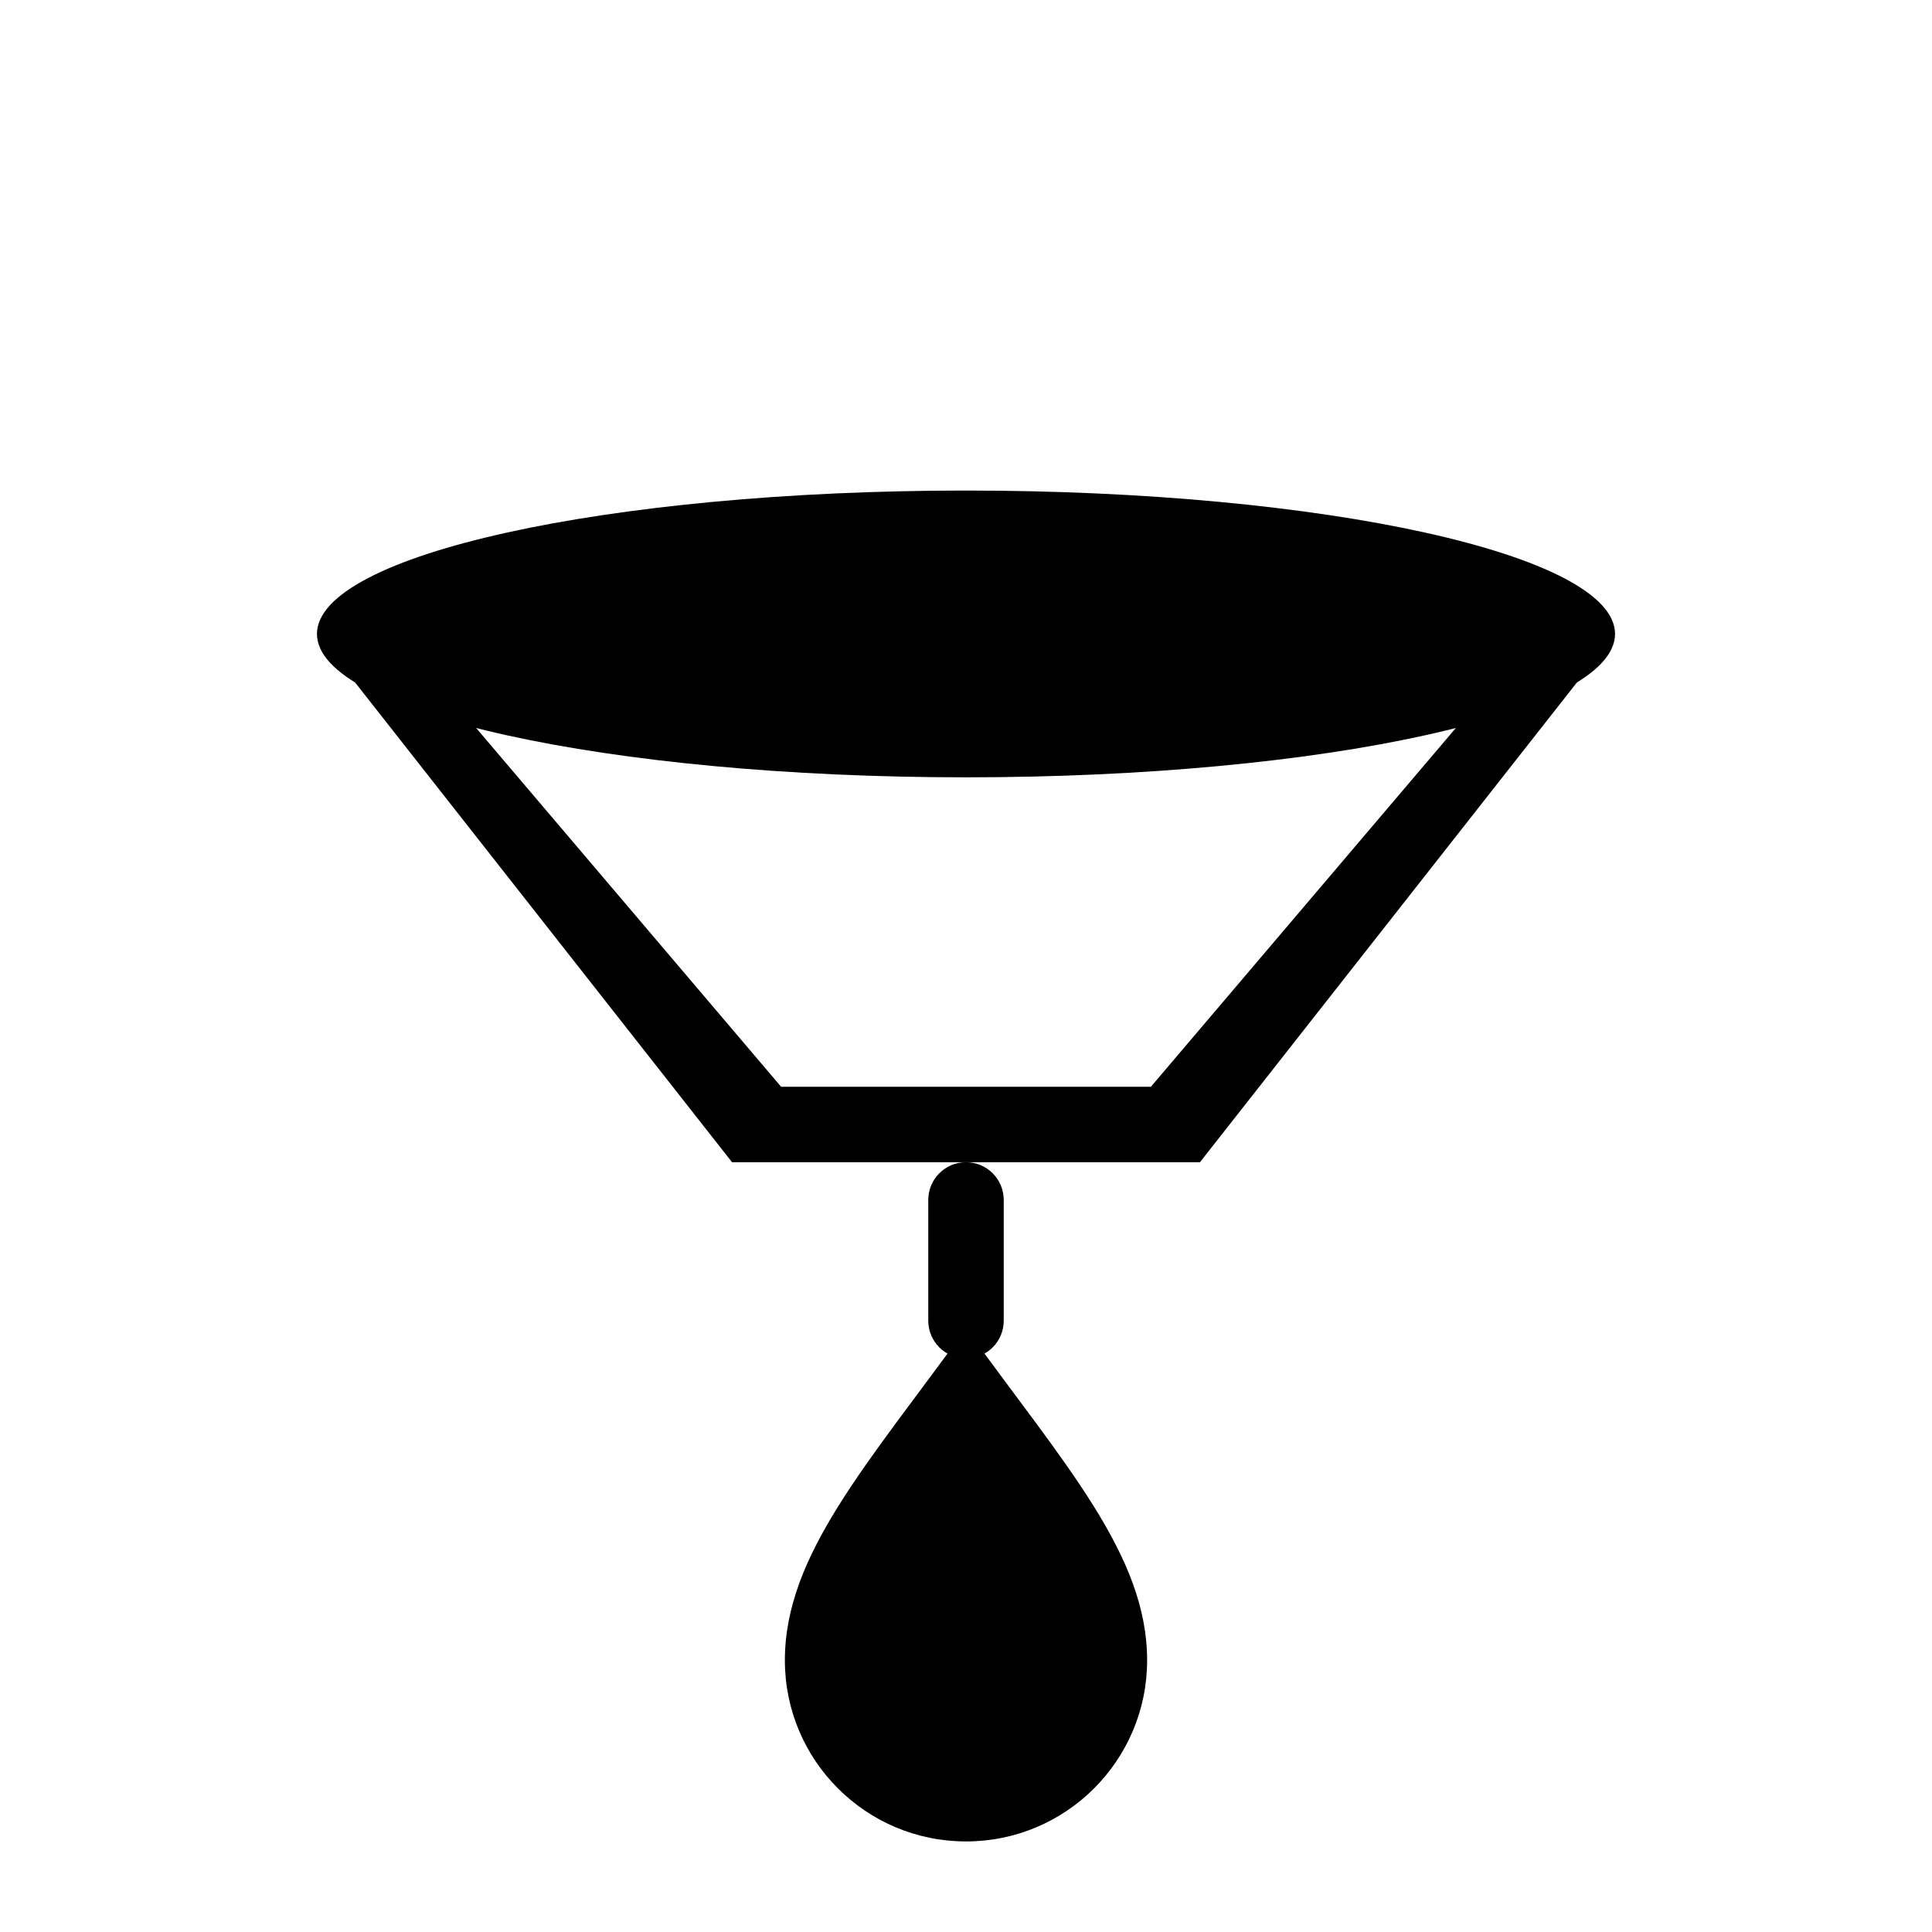
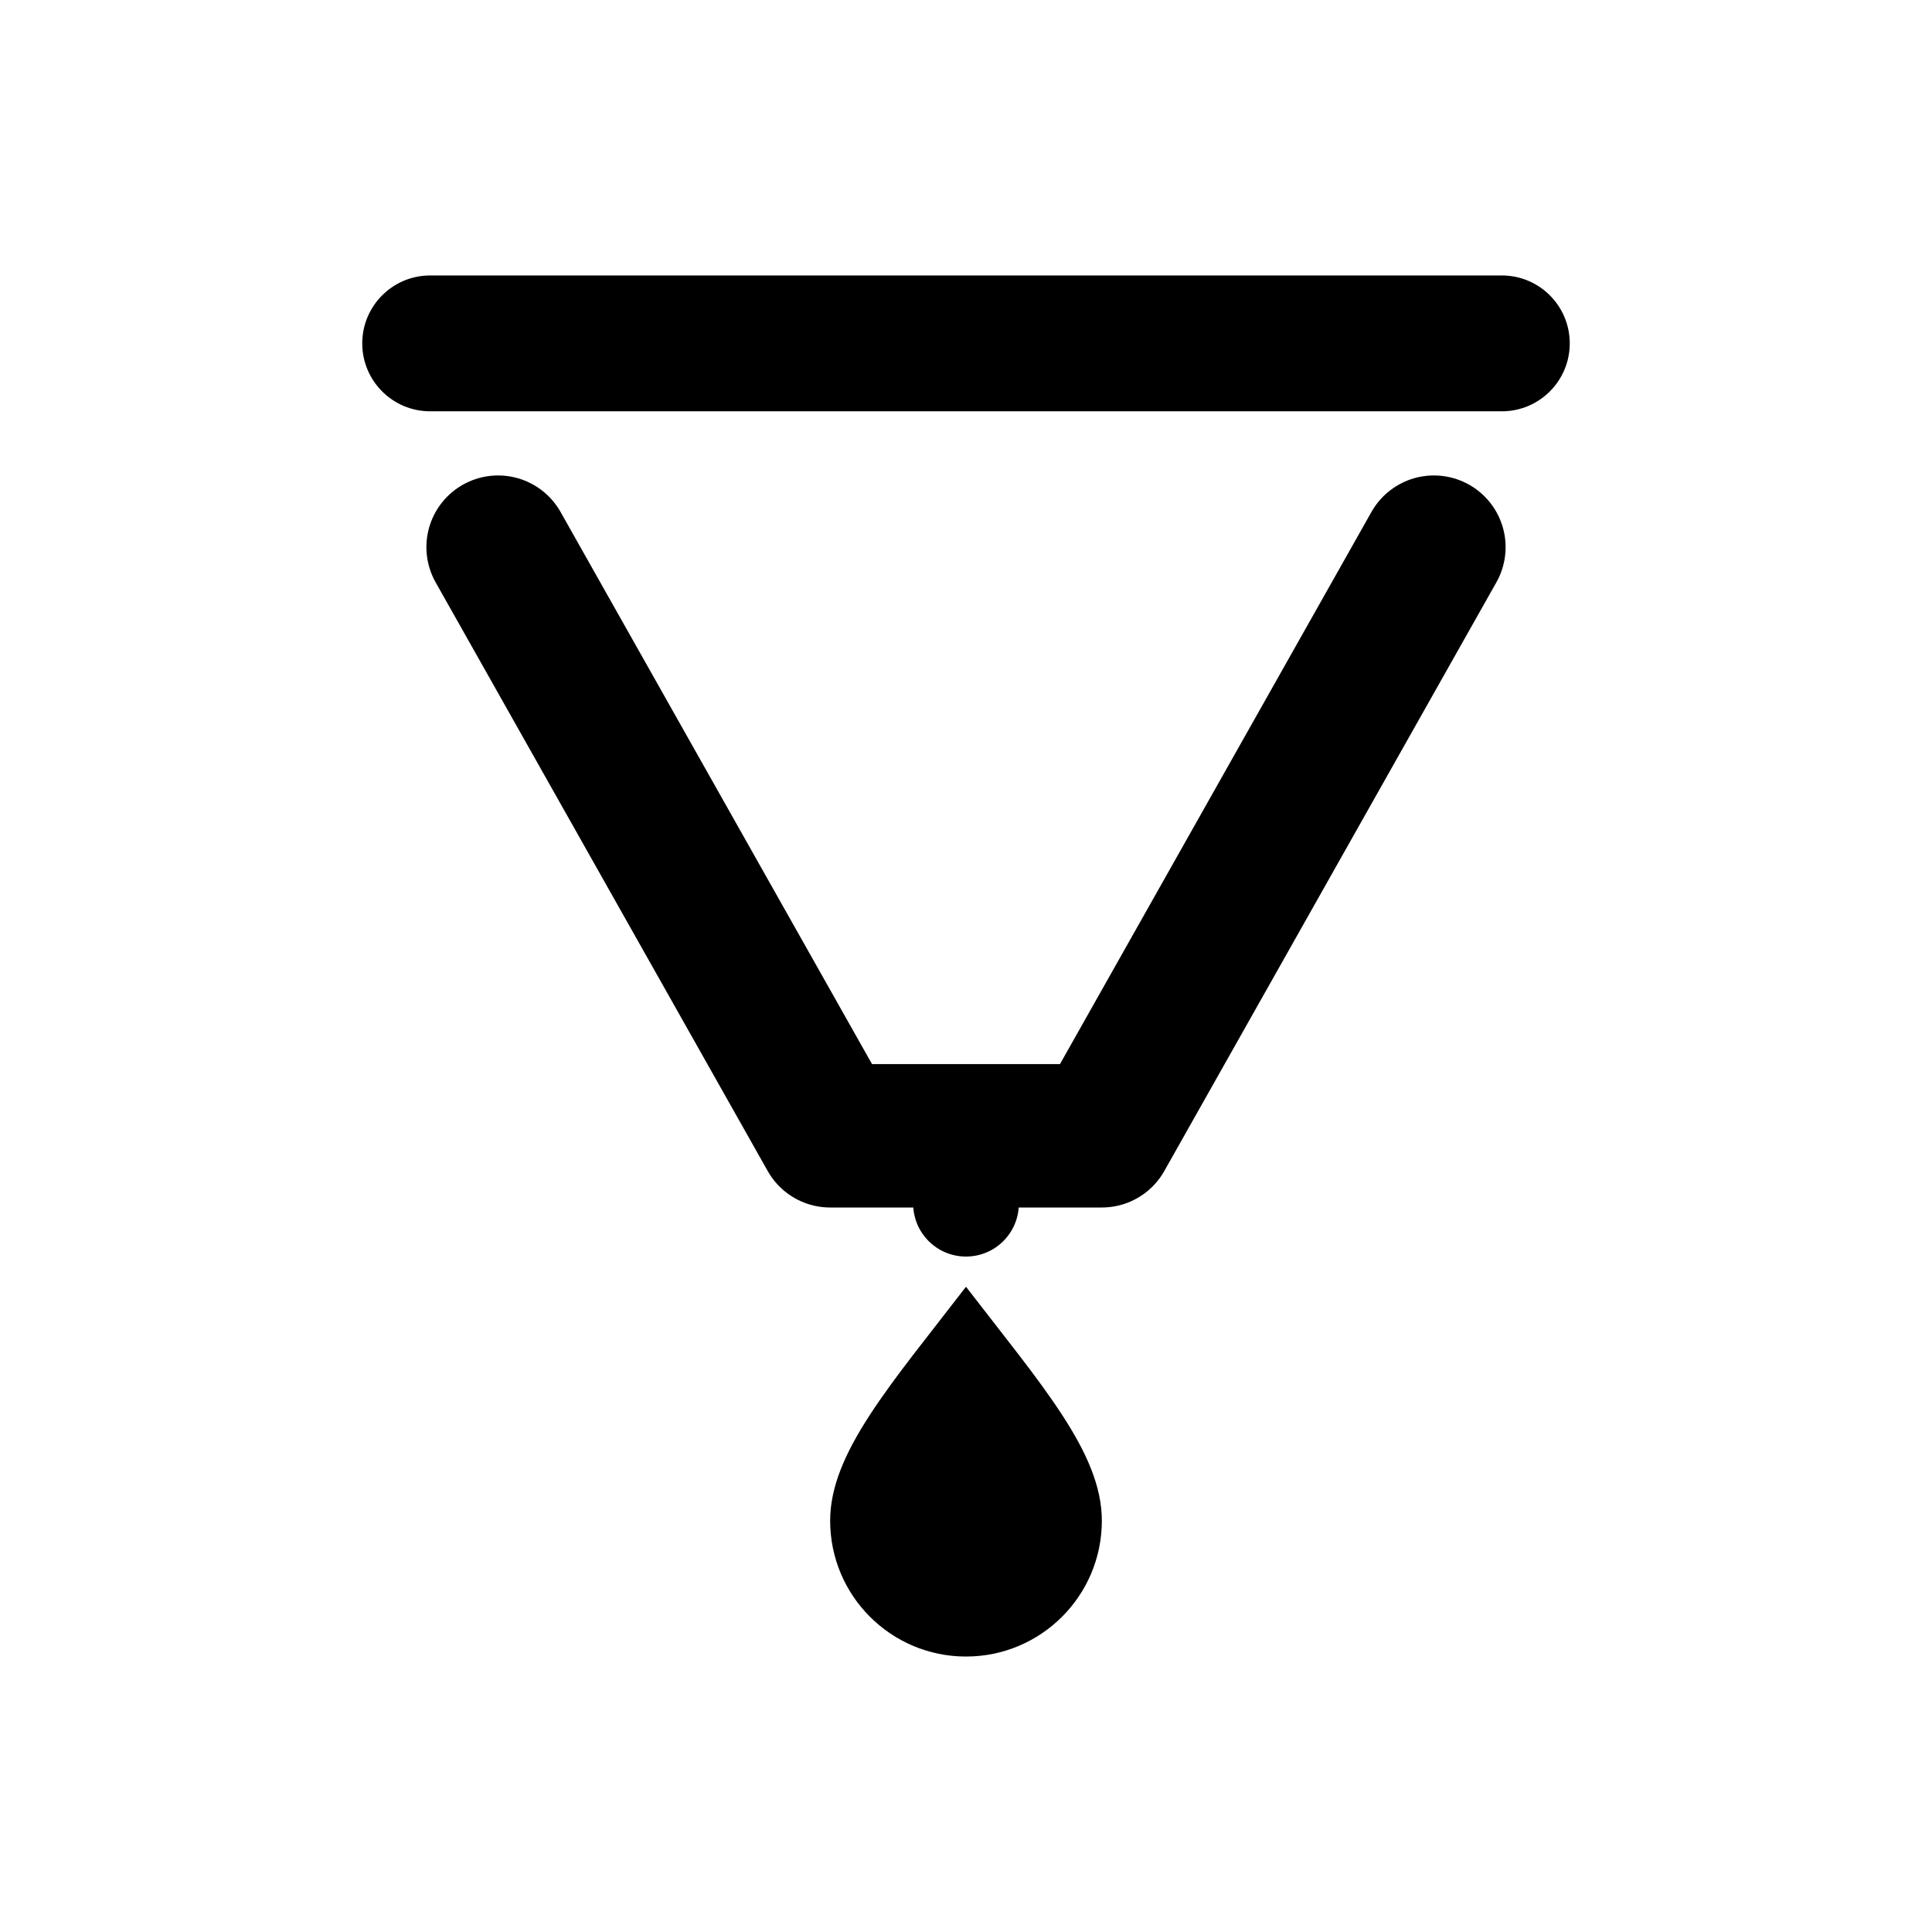
<svg xmlns="http://www.w3.org/2000/svg" viewBox="0 0 512 512">
  <g fill="#000000">
-     <path d="M84 168 L194 308 L318 308 L428 168 L407 168 L305 288 L207 288 L105 168 Z" />
-     <ellipse cx="256" cy="168" rx="172" ry="38" />
-     <rect x="246" y="308" width="20" height="52" rx="10" />
-     <path d="M256 352 C282 388 304 412 304 440 A48 48 0 1 1 208 440 C208 412 230 388 256 352 Z" />
+     <rect x="96" y="73" width="320" height="36" rx="18" />
+     <rect x="242" y="301" width="28" height="32" rx="14" />
+     <path d="M256 341 C276 367 292 385 292 403 A36 36 0 1 1 220 403 C220 385 236 367 256 341 Z" />
  </g>
+   <path d="M132 145 L220 301 L292 301 L380 145" fill="none" stroke="#000000" stroke-width="38" stroke-linecap="round" stroke-linejoin="round" />
</svg>
